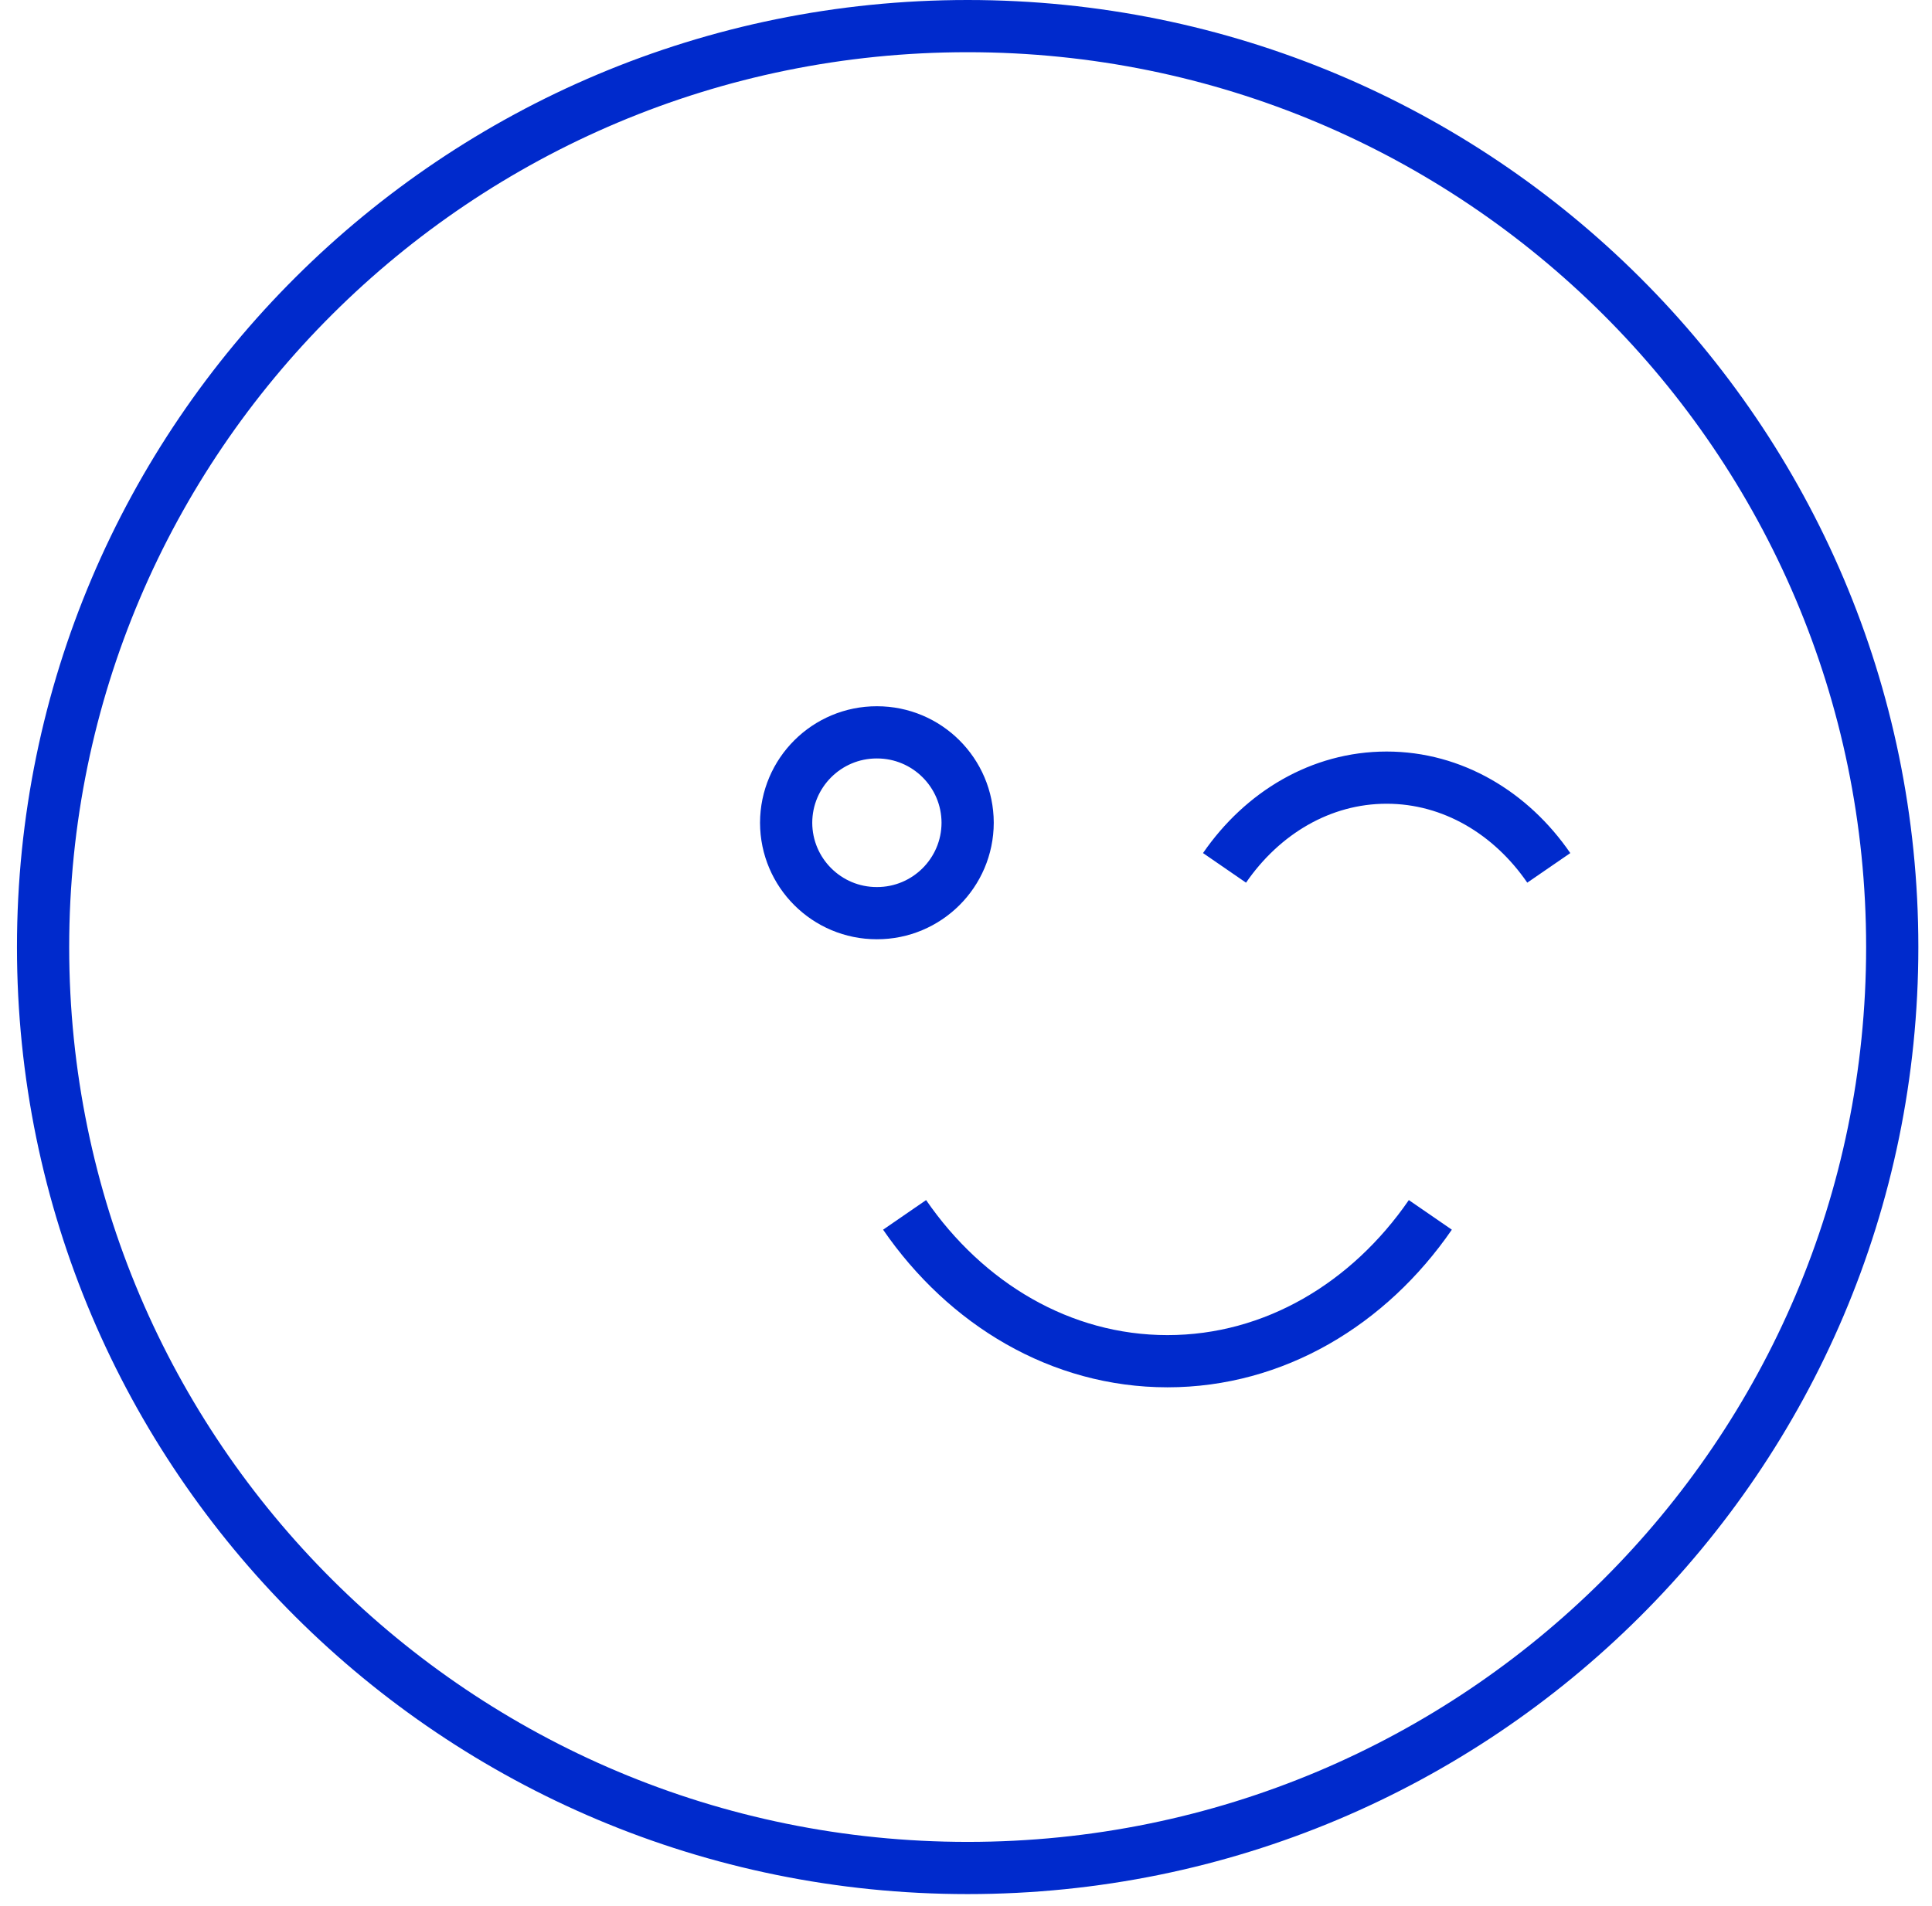
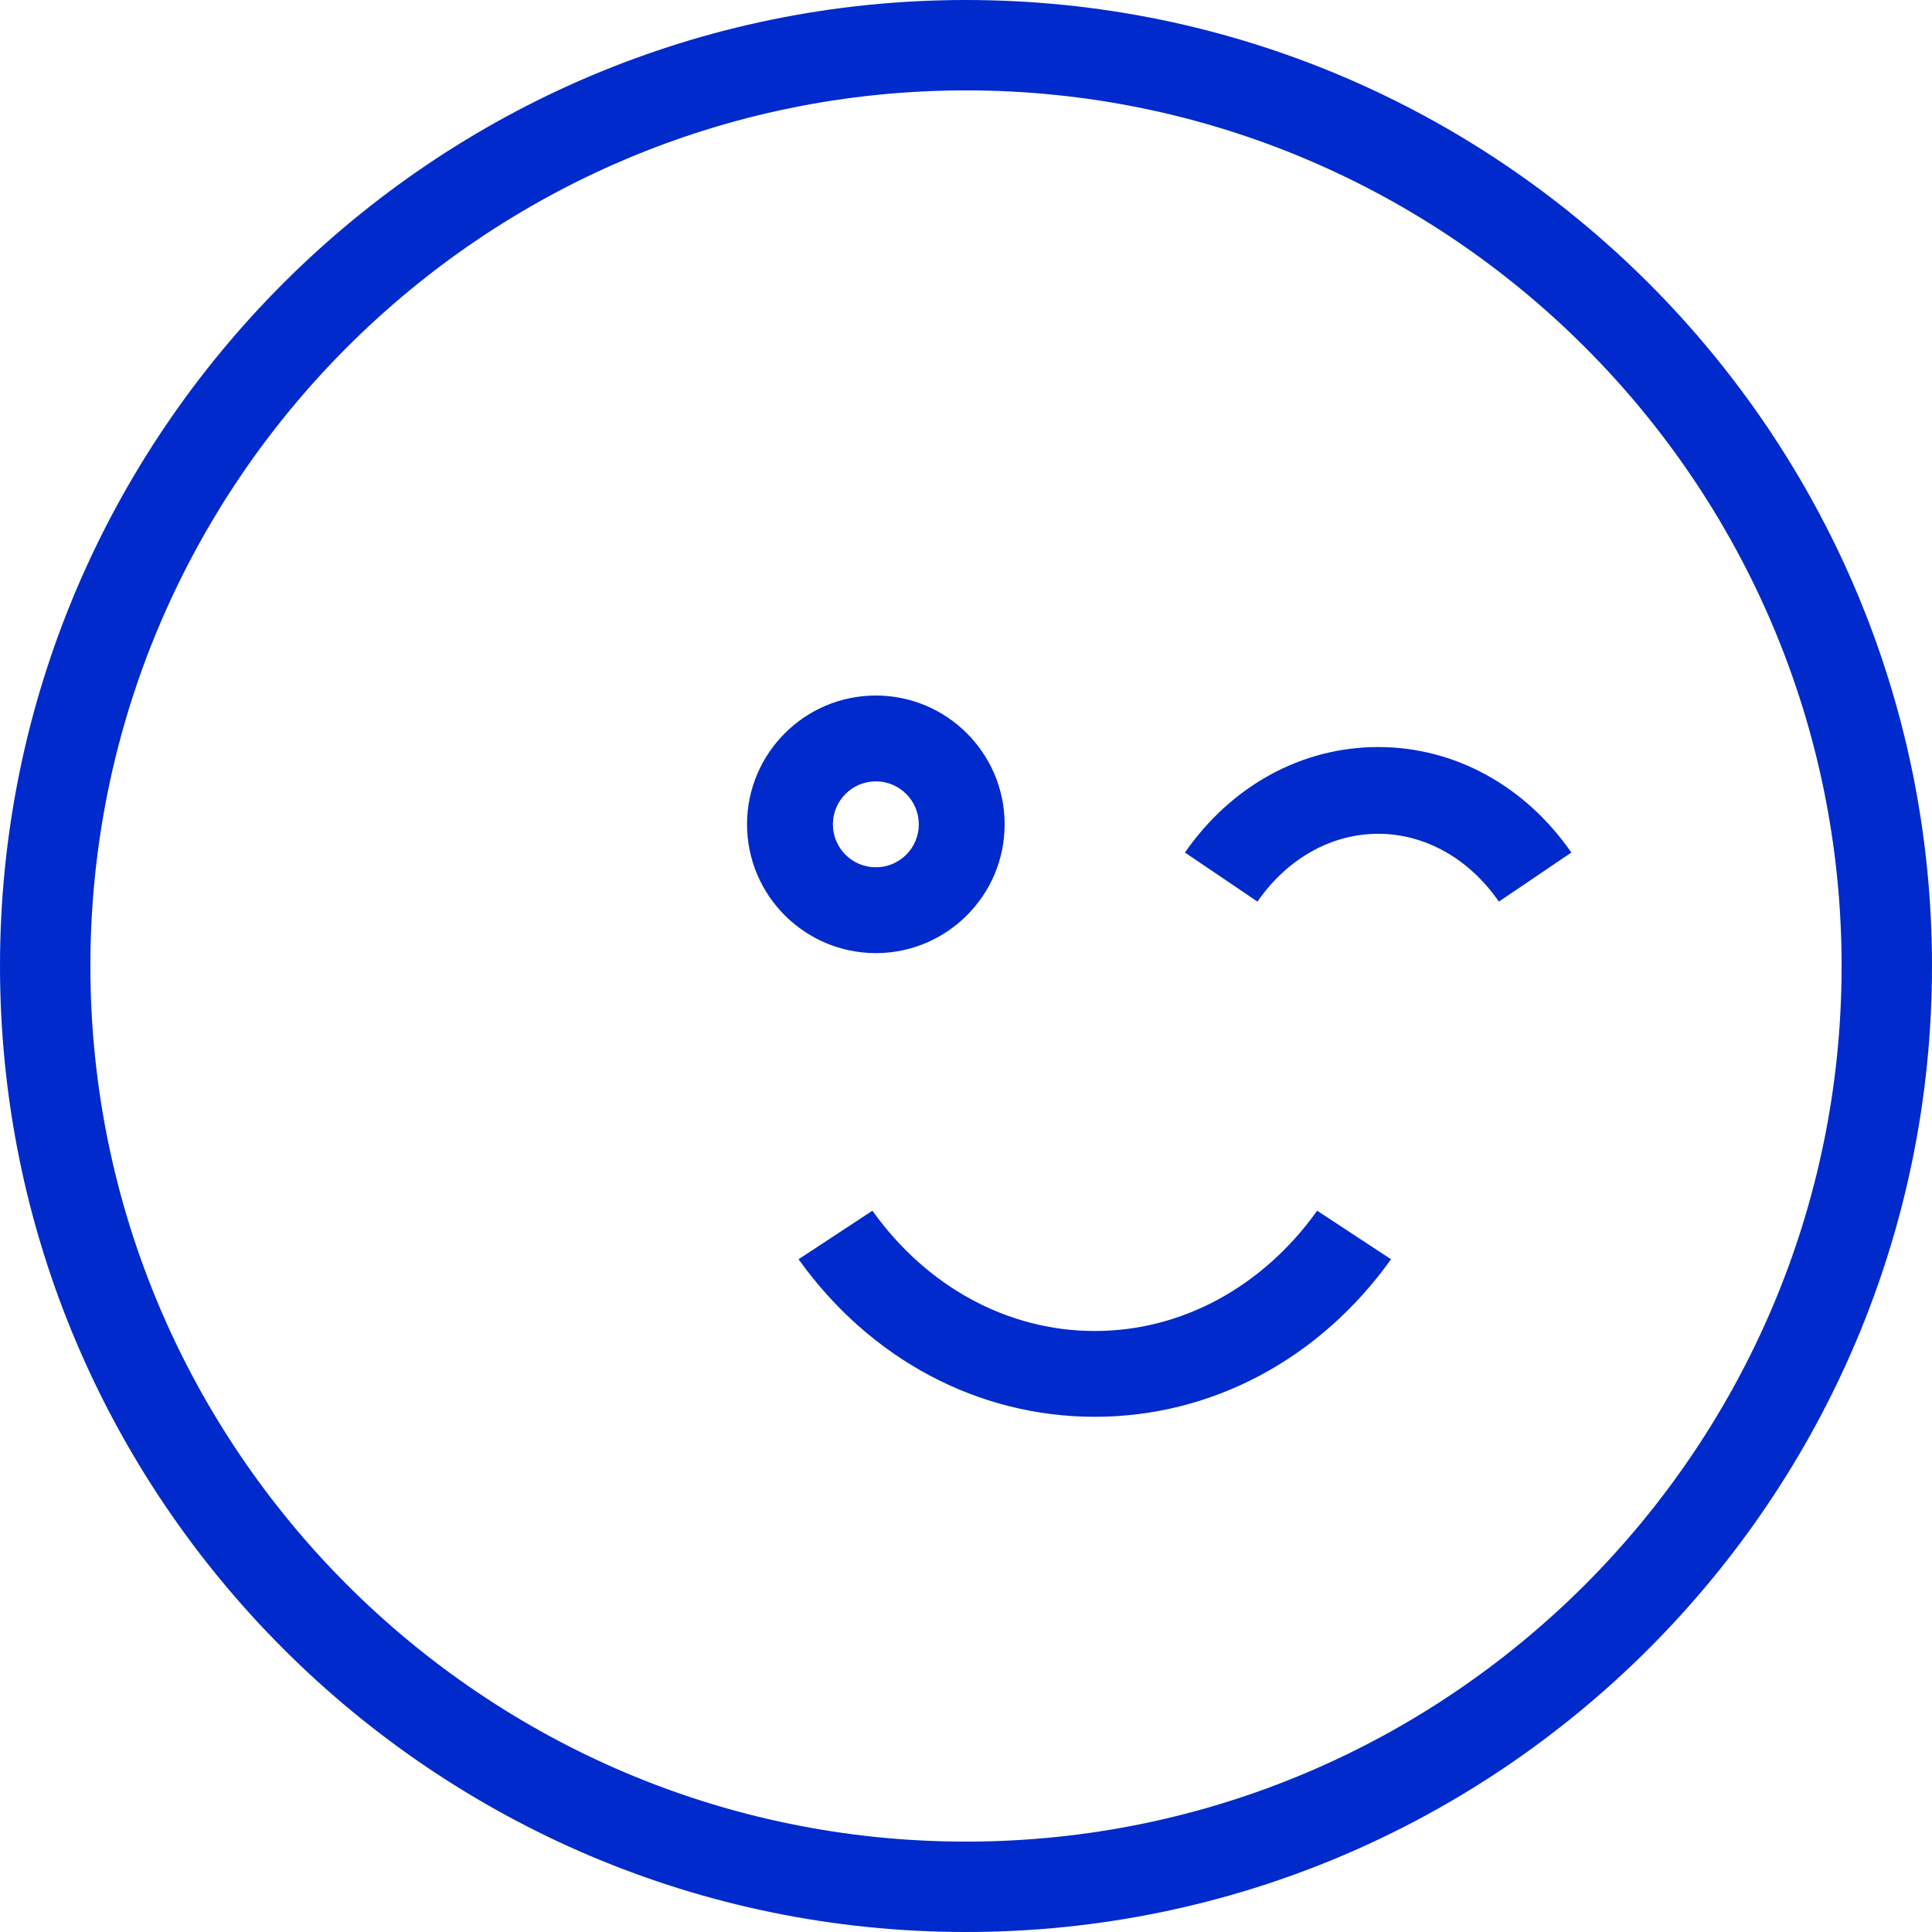
- <svg xmlns="http://www.w3.org/2000/svg" viewBox="0 0 74 73" preserveAspectRatio="xMinYMin meet">
-   <g fill="none" fill-rule="evenodd" stroke="#002ACC" stroke-width="2">
-     <path d="M72.477 36.284c0 19.486-15.857 35.283-35.414 35.283-19.558 0-35.413-15.797-35.413-35.283C1.65 16.797 17.505 1 37.063 1 56.62 1 72.477 16.797 72.477 36.284z" />
-     <path d="M34.648 46.545c2.346 3.408 5.977 5.606 10.069 5.606 4.09 0 7.722-2.198 10.068-5.606M59.322 33.25c-1.446-2.103-3.688-3.457-6.21-3.457s-4.762 1.354-6.21 3.457M37.063 31.521a3.471 3.471 0 0 1-3.476 3.464 3.47 3.47 0 0 1-3.476-3.464 3.47 3.47 0 0 1 3.476-3.463 3.471 3.471 0 0 1 3.476 3.463z" />
+ <svg xmlns="http://www.w3.org/2000/svg" viewBox="0 0 75 75" preserveAspectRatio="xMinYMin meet">
+   <g fill="#002ACC" fill-rule="evenodd">
+     <path d="M37.5 71.491c-18.744 0-33.991-15.247-33.991-33.991S18.756 3.509 37.5 3.509 71.491 18.756 71.491 37.5 56.244 71.491 37.5 71.491M37.5 0C16.823 0 0 16.823 0 37.5S16.823 75 37.5 75 75 58.177 75 37.5 58.177 0 37.5 0" />
+     <path d="M42.5 51.669c-3.366 0-6.511-1.7-8.633-4.669L31 48.884C33.779 52.77 37.972 55 42.5 55s8.721-2.229 11.5-6.116L51.133 47c-2.122 2.968-5.267 4.669-8.633 4.669M53.5 29c-2.959 0-5.694 1.494-7.5 4.095L48.814 35c1.161-1.674 2.87-2.632 4.686-2.632 1.818 0 3.527.958 4.686 2.632L61 33.095C59.196 30.494 56.46 29 53.5 29M32.333 32a1.667 1.667 0 1 1 3.335.001A1.667 1.667 0 0 1 32.333 32M39 32c0-2.757-2.243-5-5-5s-5 2.243-5 5 2.243 5 5 5 5-2.243 5-5" />
  </g>
</svg>
